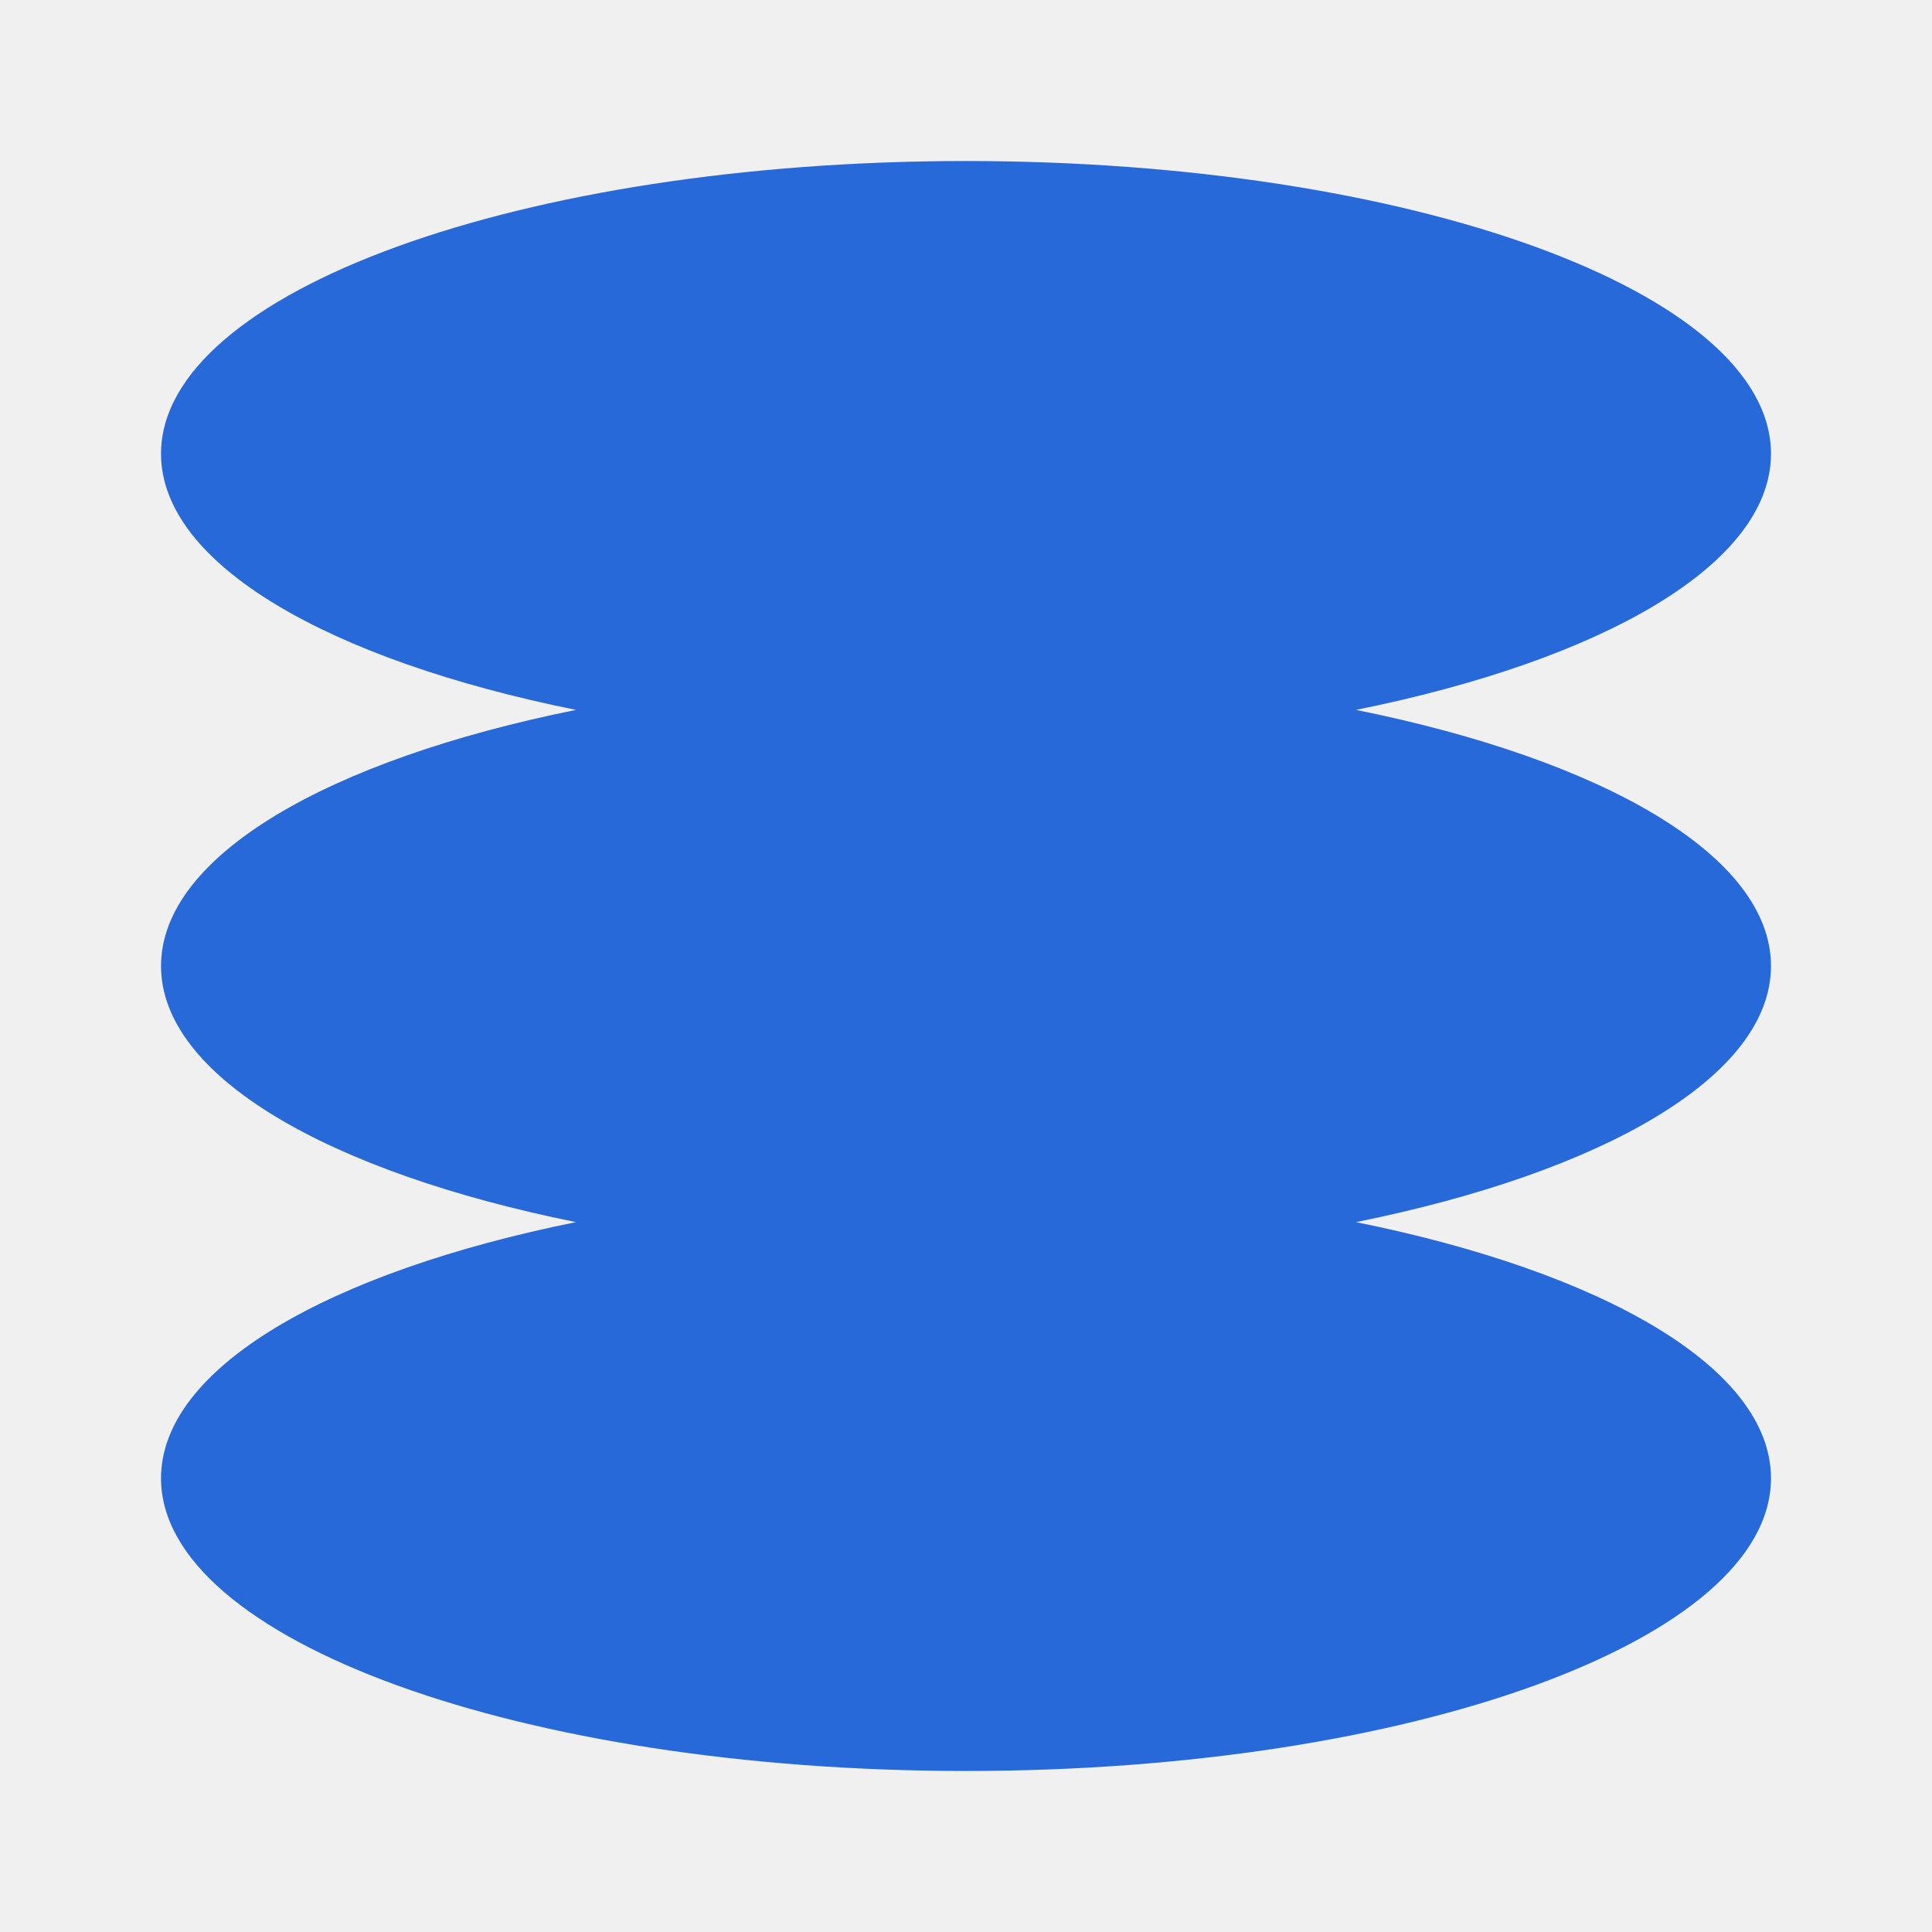
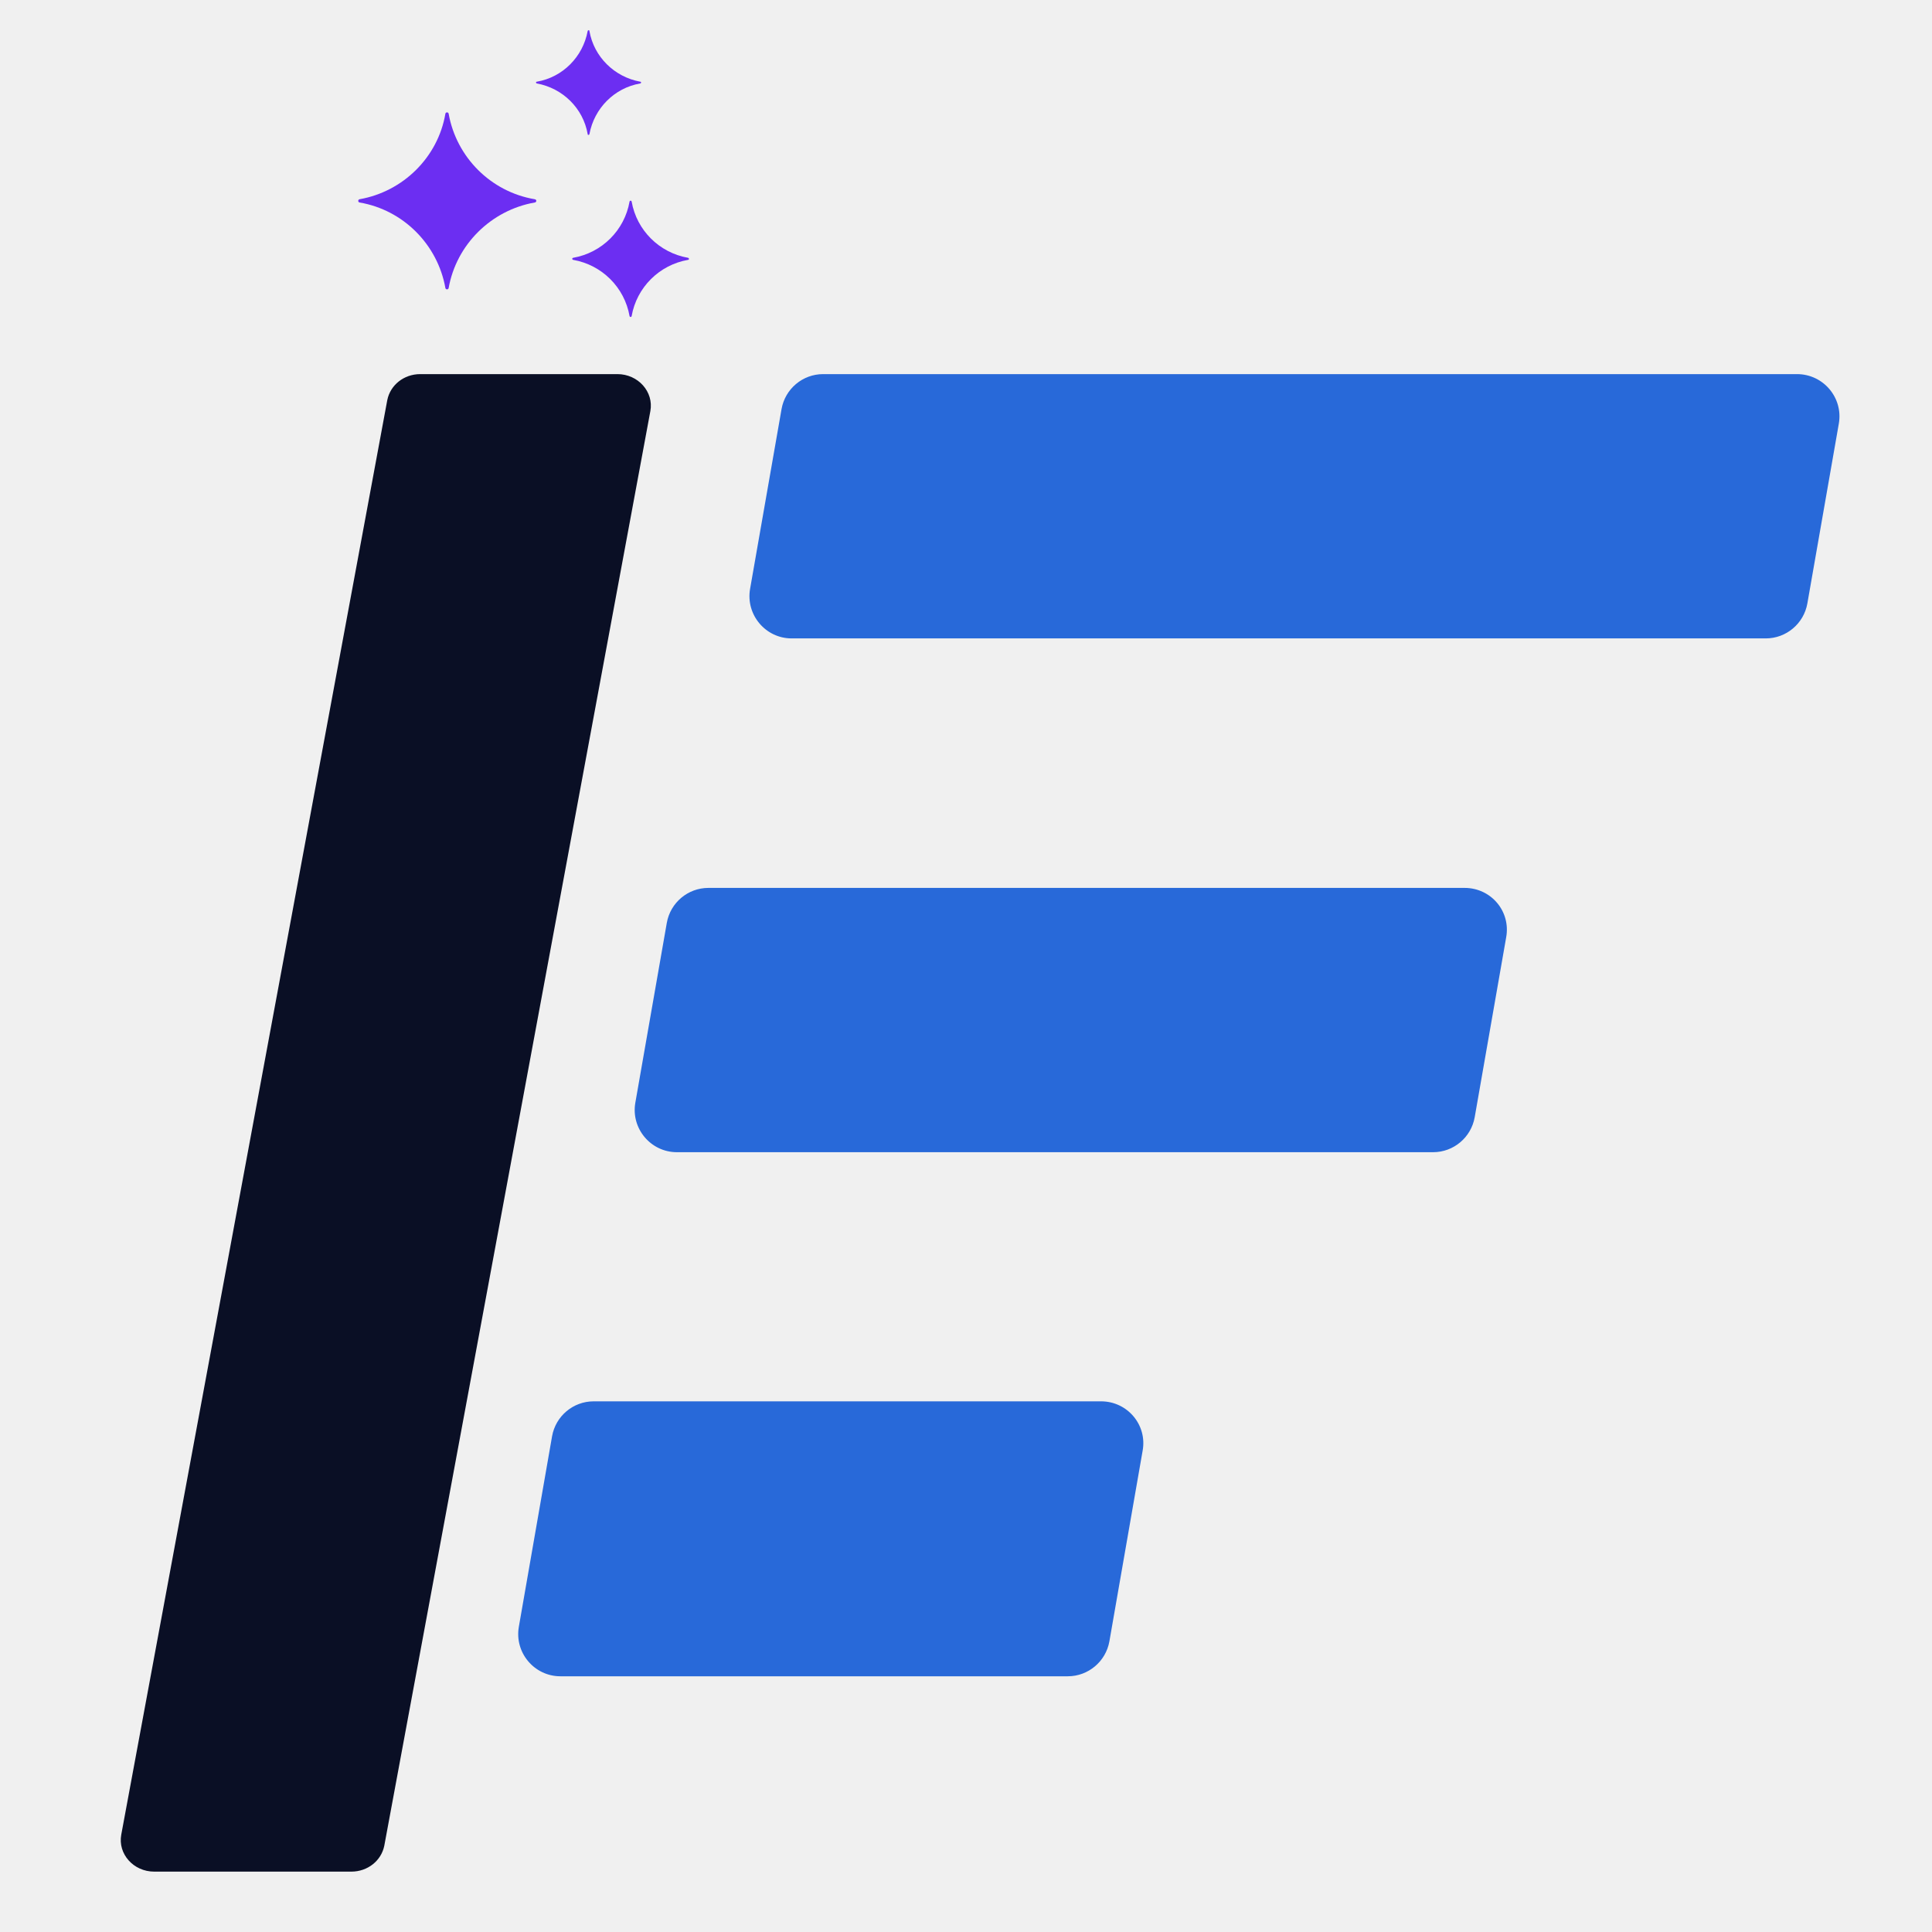
- <svg xmlns="http://www.w3.org/2000/svg" width="32" height="32" viewBox="0 0 32 32" fill="none">
-   <g clip-path="url(#clip0_153_242)">
-     <path fill-rule="evenodd" clip-rule="evenodd" d="M29.333 7.515C29.333 9.341 26.559 10.931 22.46 11.758C26.559 12.585 29.333 14.175 29.333 16C29.333 17.826 26.559 19.415 22.46 20.242C26.559 21.07 29.333 22.659 29.333 24.485C29.333 27.163 23.364 29.333 16 29.333C8.636 29.333 2.667 27.163 2.667 24.485C2.667 22.659 5.441 21.07 9.54 20.242C5.441 19.415 2.667 17.826 2.667 16C2.667 14.175 5.441 12.585 9.54 11.758C5.441 10.931 2.667 9.341 2.667 7.515C2.667 4.837 8.636 2.667 16 2.667C23.364 2.667 29.333 4.837 29.333 7.515V7.515Z" fill="#2869DA" />
-   </g>
-   <defs>
-     <clipPath id="clip0_153_242">
-       <rect width="32" height="32" fill="white" />
-     </clipPath>
-   </defs>
+ <svg xmlns="http://www.w3.org/2000/svg" width="64" height="64" viewBox="0 0 64 64" fill="none">
+   <path d="M20.452 12.393H13.921C13.38 12.393 12.928 12.755 12.829 13.255L4.017 60.775C3.899 61.412 4.42 62 5.108 62H11.639C12.18 62 12.633 61.638 12.731 61.137L21.544 13.618C21.662 12.981 21.14 12.393 20.452 12.393Z" fill="#0A0F25" />
+   <path d="M59.527 12.393H27.267C26.588 12.393 26.008 12.883 25.89 13.55L24.847 19.51C24.7 20.363 25.358 21.148 26.224 21.148H58.494C59.173 21.148 59.753 20.657 59.871 19.991L60.914 14.03C61.061 13.177 60.402 12.393 59.527 12.393Z" fill="#2869D9" />
+   <path d="M48.517 29.413H23.466C22.787 29.413 22.207 29.903 22.089 30.57L21.046 36.531C20.898 37.384 21.558 38.168 22.423 38.168H47.474C48.153 38.168 48.733 37.678 48.851 37.011L49.894 31.05C50.051 30.188 49.392 29.413 48.517 29.413Z" fill="#2869D9" />
+   <path d="M36.474 46.421H19.665C18.986 46.421 18.406 46.911 18.288 47.578L17.187 53.891C17.039 54.744 17.698 55.529 18.564 55.529H35.373C36.051 55.529 36.632 55.038 36.75 54.372L37.851 48.058C38.008 47.205 37.349 46.421 36.474 46.421Z" fill="#2869D9" />
+   <path d="M21.208 2.765C20.352 2.912 19.684 3.588 19.526 4.441C19.517 4.48 19.467 4.48 19.467 4.441C19.32 3.588 18.641 2.922 17.785 2.765C17.746 2.755 17.746 2.706 17.785 2.706C18.641 2.559 19.31 1.882 19.467 1.029C19.477 0.99 19.526 0.99 19.526 1.029C19.674 1.882 20.352 2.549 21.208 2.706C21.247 2.706 21.247 2.755 21.208 2.765Z" fill="#6C2EF2" />
+   <path d="M17.714 6.708C16.269 6.963 15.118 8.1 14.862 9.541C14.852 9.6 14.764 9.6 14.754 9.541C14.498 8.1 13.357 6.953 11.912 6.708C11.852 6.698 11.852 6.61 11.912 6.6C13.357 6.345 14.508 5.208 14.754 3.767C14.764 3.708 14.852 3.708 14.862 3.767C15.118 5.208 16.259 6.355 17.714 6.6C17.783 6.61 17.783 6.698 17.714 6.708Z" fill="#6C2EF2" />
+   <path d="M22.793 8.608C21.839 8.775 21.091 9.52 20.924 10.471C20.914 10.51 20.865 10.51 20.855 10.471C20.688 9.52 19.941 8.775 18.986 8.608C18.947 8.598 18.947 8.549 18.986 8.54C19.941 8.373 20.688 7.628 20.855 6.677C20.865 6.638 20.914 6.638 20.924 6.677C21.091 7.628 21.839 8.373 22.793 8.54C22.832 8.549 22.832 8.608 22.793 8.608Z" fill="#6C2EF2" />
</svg>
